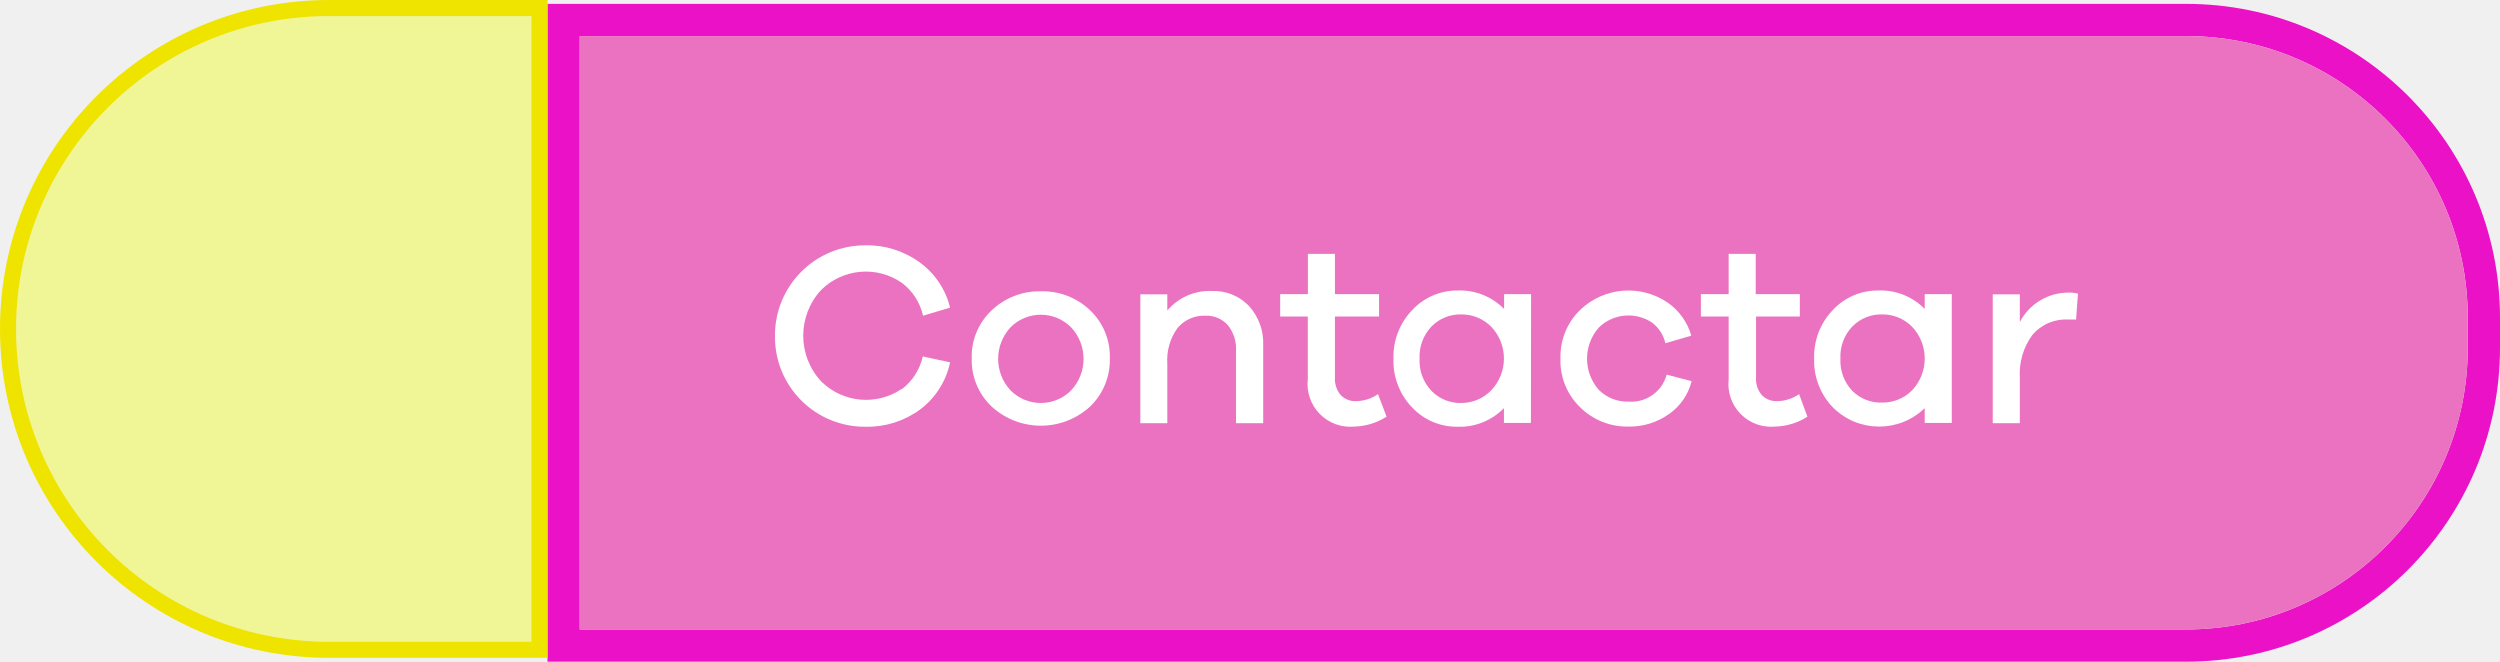
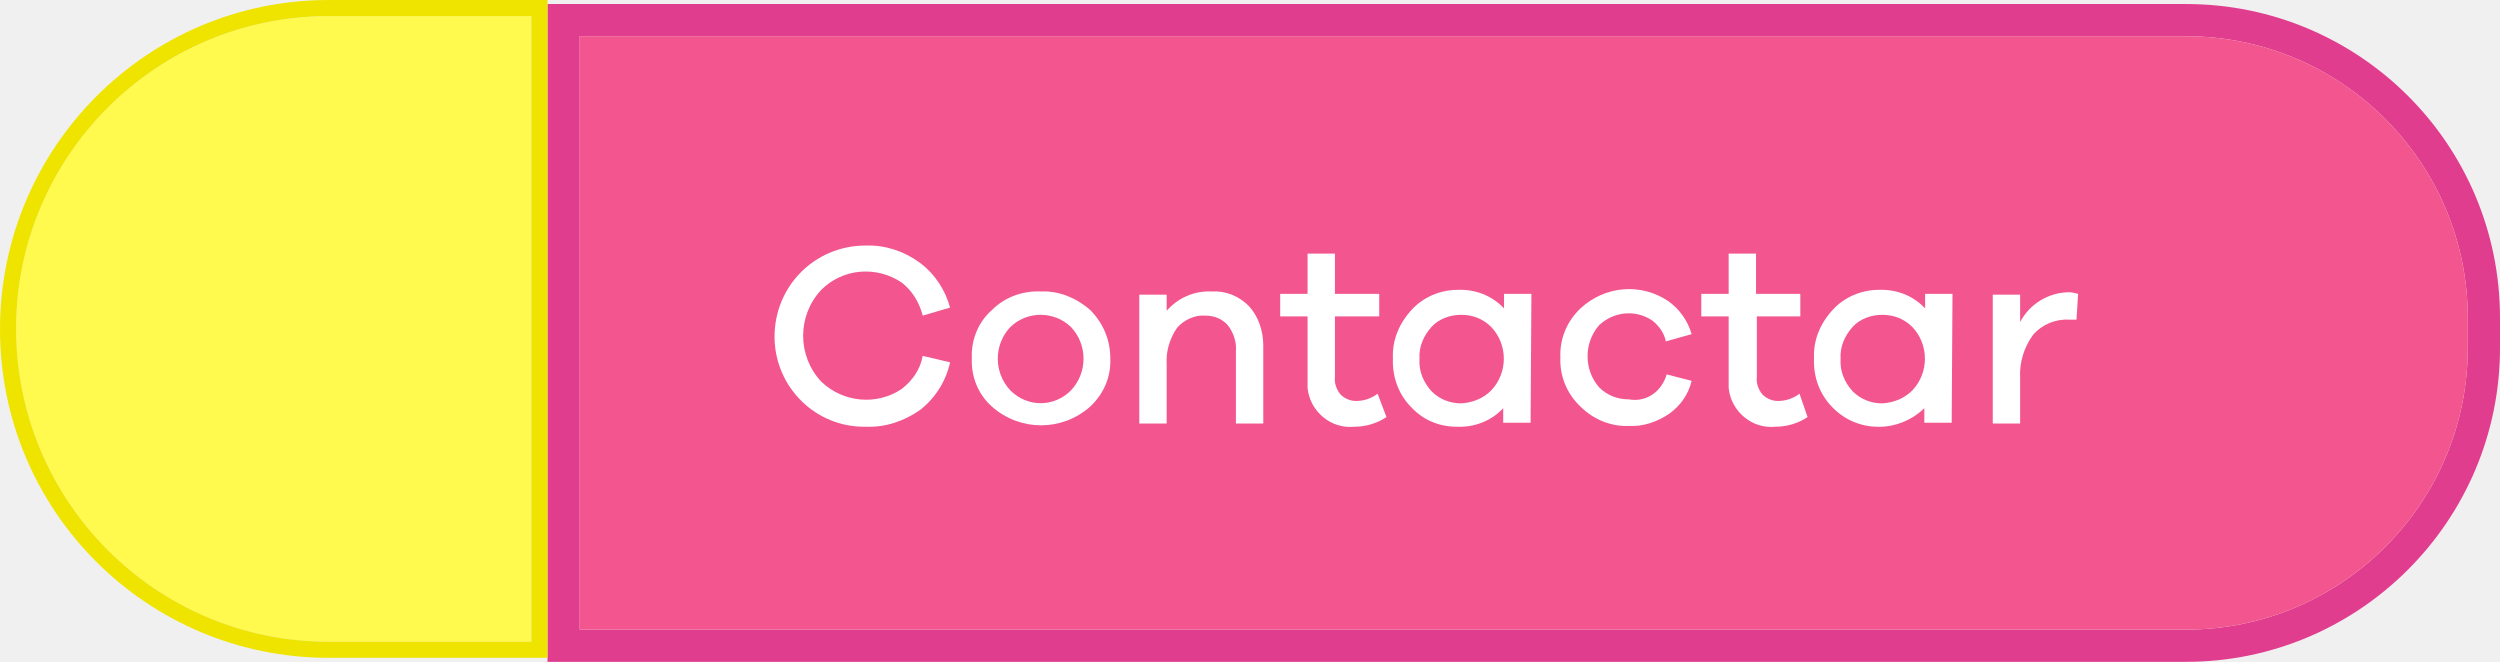
- <svg xmlns="http://www.w3.org/2000/svg" viewBox="0 0 310.5 82.18">
-   <defs>
-     <style>.cls-1{fill:#eb11c7;}.cls-2{fill:#f0f696;}.cls-3{fill:#efe400;}.cls-4{fill:#eb72c1;}.cls-5{fill:#fff;}</style>
-   </defs>
-   <g id="Capa_2" data-name="Capa 2">
+ <svg xmlns="http://www.w3.org/2000/svg" version="1.1" id="Capa_1" x="0px" y="0px" viewBox="0 0 310.5 82.2" style="enable-background:new 0 0 310.5 82.2;" xml:space="preserve">
+   <style type="text/css">
+ 	.st0{fill:#E13D8E;}
+ 	.st1{fill:#FFFA4D;}
+ 	.st2{fill:#EFE400;}
+ 	.st3{fill:#F3558E;}
+ 	.st4{fill:#FFFFFF;}
+ </style>
+   <g id="Capa_2_00000103978417832369654850000004881298672737386684_">
    <g id="IMG">
-       <path class="cls-1" d="M271.5.48H68v81.7H271.5a39,39,0,0,0,39-39v-3.7A39,39,0,0,0,271.5.48Zm35,42.7a35,35,0,0,1-35,35H72V4.48H271.5a35,35,0,0,1,35,35Z" />
-       <path class="cls-2" d="M40.85,79.7a38.85,38.85,0,0,1,0-77.7H66V79.7Z" />
-       <path class="cls-3" d="M40.85,0a40.85,40.85,0,0,0,0,81.7H68V0ZM66,79.7H40.85a38.85,38.85,0,0,1,0-77.7H66Z" />
-       <path class="cls-4" d="M72,78.18V4.48H271.5a35,35,0,0,1,35,35v3.7a35,35,0,0,1-35,35Z" />
-       <path class="cls-5" d="M112,48.34a7,7,0,0,0,2.61-4.07L118,45a9.8,9.8,0,0,1-3.74,5.87A11,11,0,0,1,107.5,53,11.15,11.15,0,0,1,96.25,41.73,11.18,11.18,0,0,1,107.5,30.47a11,11,0,0,1,6.7,2.1A9.77,9.77,0,0,1,118,38.21l-3.36,1A7,7,0,0,0,112,35.12,7.88,7.88,0,0,0,102,36a8.35,8.35,0,0,0,0,11.38,7.91,7.91,0,0,0,10,.92Z" />
-       <path class="cls-5" d="M135.37,38.52a7.89,7.89,0,0,1,2.47,6,8,8,0,0,1-2.48,6,9.05,9.05,0,0,1-12.17,0,7.91,7.91,0,0,1-2.5-6,7.85,7.85,0,0,1,2.5-6,8.59,8.59,0,0,1,6.1-2.34A8.49,8.49,0,0,1,135.37,38.52Zm-2.37,10a5.73,5.73,0,0,0,0-7.9,5.31,5.31,0,0,0-7.46,0,5.75,5.75,0,0,0,0,7.9,5.31,5.31,0,0,0,7.46,0Z" />
-       <path class="cls-5" d="M155.12,38a6.84,6.84,0,0,1,1.77,4.88v9.68h-3.38v-9a4.62,4.62,0,0,0-1-3.16,3.51,3.51,0,0,0-2.75-1.19,4.32,4.32,0,0,0-3.5,1.51,6.77,6.77,0,0,0-1.28,4.45v7.39h-3.35v-16h3.35v2a6.89,6.89,0,0,1,5.55-2.42A6.07,6.07,0,0,1,155.12,38Z" />
-       <path class="cls-5" d="M172.21,51.75a7.75,7.75,0,0,1-4,1.23,5.31,5.31,0,0,1-5.78-5.9V39.31H159V36.53h3.44v-5h3.36v5h5.48v2.78h-5.48v7.54a3.08,3.08,0,0,0,.71,2.21,2.49,2.49,0,0,0,1.93.76,4.86,4.86,0,0,0,2.71-.87Z" />
-       <path class="cls-5" d="M190.14,52.53h-3.35V50.69A7.67,7.67,0,0,1,181,53a7.58,7.58,0,0,1-5.59-2.37,8.29,8.29,0,0,1-2.34-6.08,8.3,8.3,0,0,1,2.35-6.06A7.58,7.58,0,0,1,181,36.08a7.71,7.71,0,0,1,5.81,2.29V36.53h3.35Zm-4.93-4.05a5.73,5.73,0,0,0,0-7.9,5.14,5.14,0,0,0-3.68-1.53,5,5,0,0,0-3.74,1.5,5.41,5.41,0,0,0-1.48,4,5.4,5.4,0,0,0,1.48,4,5,5,0,0,0,3.74,1.5A5.14,5.14,0,0,0,185.21,48.48Z" />
-       <path class="cls-5" d="M207,46.53l3.1.81a7,7,0,0,1-2.82,4.09,8.39,8.39,0,0,1-5,1.55,8.29,8.29,0,0,1-6-2.37,8,8,0,0,1-2.47-6.08,8.05,8.05,0,0,1,2.47-6.06,8.65,8.65,0,0,1,10.88-.86,7.49,7.49,0,0,1,2.9,4.08l-3.22.94a4.44,4.44,0,0,0-1.68-2.58,5.28,5.28,0,0,0-6.59.63,5.86,5.86,0,0,0,0,7.74,5,5,0,0,0,3.71,1.46A4.54,4.54,0,0,0,207,46.53Z" />
-       <path class="cls-5" d="M224.48,51.75a7.75,7.75,0,0,1-4,1.23,5.31,5.31,0,0,1-5.78-5.9V39.31h-3.45V36.53h3.45v-5h3.36v5h5.48v2.78H218.1v7.54a3.08,3.08,0,0,0,.71,2.21,2.49,2.49,0,0,0,1.93.76,4.86,4.86,0,0,0,2.71-.87Z" />
-       <path class="cls-5" d="M242.41,52.53h-3.36V50.69a8.12,8.12,0,0,1-11.39-.08,8.29,8.29,0,0,1-2.34-6.08,8.3,8.3,0,0,1,2.35-6.06,7.58,7.58,0,0,1,5.58-2.39,7.67,7.67,0,0,1,5.8,2.29V36.53h3.36Zm-4.93-4.05a5.75,5.75,0,0,0,0-7.9,5.14,5.14,0,0,0-3.68-1.53,5,5,0,0,0-3.74,1.5,5.41,5.41,0,0,0-1.48,4,5.4,5.4,0,0,0,1.48,4A5,5,0,0,0,233.8,50,5.14,5.14,0,0,0,237.48,48.48Z" />
-       <path class="cls-5" d="M258.08,36.47l-.23,3.22q-.25,0-.93,0a5.44,5.44,0,0,0-4.51,1.92,8.18,8.18,0,0,0-1.55,5.3v5.65H247.5v-16h3.36V40A6.81,6.81,0,0,1,257,36.34,3.85,3.85,0,0,1,258.08,36.47Z" />
+       <path class="st0" d="M271.5,0.5H68v81.7h203.5c21.5,0,39-17.5,39-39v-3.7C310.5,17.9,293,0.5,271.5,0.5z M306.5,43.2    c0,19.3-15.7,35-35,35l0,0H72V4.5h199.5c19.3,0,35,15.7,35,35V43.2z" />
+       <path class="st1" d="M40.8,79.7C19.4,79.7,2,62.3,2,40.8C2,19.4,19.4,2,40.8,2H66v77.7H40.8z" />
+       <path class="st2" d="M40.8,0C18.3,0,0,18.3,0,40.9c0,22.6,18.3,40.8,40.8,40.8H68V0H40.8z M66,79.7H40.8C19.4,79.7,2,62.3,2,40.8    C2,19.4,19.4,2,40.8,2H66V79.7z" />
+       <path class="st3" d="M72,78.2V4.5h199.5c19.3,0,35,15.7,35,35v3.7c0,19.3-15.7,35-35,35l0,0H72z" />
+       <path class="st4" d="M112,48.3c1.3-1,2.3-2.4,2.6-4.1L118,45c-0.5,2.3-1.8,4.4-3.7,5.9c-2,1.4-4.3,2.2-6.8,2.1    c-6.2,0.1-11.2-4.9-11.3-11c0-0.1,0-0.1,0-0.2c0-6.2,4.9-11.2,11.1-11.3c0.1,0,0.1,0,0.2,0c2.4-0.1,4.8,0.7,6.7,2.1    c1.9,1.4,3.2,3.4,3.8,5.6l-3.4,1c-0.4-1.6-1.3-3.1-2.6-4.1c-3.1-2.1-7.3-1.8-10,0.9c-3,3.2-3,8.2,0,11.4    C104.7,50,108.9,50.4,112,48.3L112,48.3z" />
+       <path class="st4" d="M135.4,38.5c1.6,1.6,2.5,3.7,2.5,6c0.1,2.3-0.8,4.4-2.5,6c-3.5,3.1-8.7,3.1-12.2,0c-1.7-1.5-2.6-3.7-2.5-6    c-0.1-2.3,0.8-4.5,2.5-6c1.6-1.6,3.8-2.4,6.1-2.3C131.5,36.1,133.7,37,135.4,38.5z M133,48.5c2.1-2.2,2.1-5.7,0-7.9    c-2.1-2-5.4-2-7.5,0c-2.1,2.2-2.1,5.7,0,7.9C127.6,50.6,130.9,50.6,133,48.5z" />
+       <path class="st4" d="M155.1,38c1.2,1.3,1.8,3.1,1.8,4.9v9.7h-3.4v-9c0.1-1.1-0.3-2.3-1-3.2c-0.7-0.8-1.7-1.2-2.8-1.2    c-1.3-0.1-2.6,0.5-3.5,1.5c-0.9,1.3-1.4,2.9-1.3,4.5v7.4h-3.4v-16h3.4v2c1.4-1.6,3.4-2.5,5.6-2.4C152.3,36.1,153.9,36.8,155.1,38z    " />
+       <path class="st4" d="M172.2,51.8c-1.2,0.8-2.6,1.2-4,1.2c-2.9,0.3-5.5-1.9-5.8-4.8c0-0.4,0-0.7,0-1.1v-7.8H159v-2.8h3.4v-5h3.4v5    h5.5v2.8h-5.5v7.5c-0.1,0.8,0.2,1.6,0.7,2.2c0.5,0.5,1.2,0.8,1.9,0.8c1,0,1.9-0.3,2.7-0.9L172.2,51.8z" />
+       <path class="st4" d="M190.1,52.5h-3.4v-1.8c-1.5,1.6-3.6,2.4-5.8,2.3c-2.1,0-4.1-0.8-5.6-2.4c-1.6-1.6-2.4-3.8-2.3-6.1    c-0.1-2.3,0.8-4.4,2.4-6.1c1.4-1.5,3.5-2.4,5.6-2.4c2.2-0.1,4.3,0.7,5.8,2.3v-1.8h3.4L190.1,52.5z M185.2,48.5    c2.1-2.2,2.1-5.7,0-7.9c-1-1-2.3-1.5-3.7-1.5c-1.4,0-2.8,0.5-3.7,1.5c-1,1.1-1.6,2.5-1.5,4c-0.1,1.5,0.5,2.9,1.5,4    c1,1,2.3,1.5,3.7,1.5C182.9,50,184.2,49.5,185.2,48.5z" />
+       <path class="st4" d="M207,46.5l3.1,0.8c-0.4,1.7-1.4,3.1-2.8,4.1c-1.5,1-3.2,1.6-5,1.5c-2.2,0.1-4.4-0.8-6-2.4    c-1.7-1.6-2.6-3.8-2.5-6.1c-0.1-2.3,0.8-4.5,2.5-6.1c3-2.8,7.5-3.2,10.9-0.9c1.4,1,2.4,2.4,2.9,4.1l-3.2,0.9    c-0.2-1-0.8-1.9-1.7-2.6c-2.1-1.4-4.8-1.1-6.6,0.6c-1.9,2.2-1.9,5.5,0,7.7c1,1,2.3,1.5,3.7,1.5C204.5,50,206.4,48.6,207,46.5z" />
+       <path class="st4" d="M224.5,51.8c-1.2,0.8-2.6,1.2-4,1.2c-2.9,0.3-5.5-1.9-5.8-4.8c0-0.4,0-0.7,0-1.1v-7.8h-3.4v-2.8h3.4v-5h3.4v5    h5.5v2.8h-5.4v7.5c-0.1,0.8,0.2,1.6,0.7,2.2c0.5,0.5,1.2,0.8,1.9,0.8c1,0,1.9-0.3,2.7-0.9L224.5,51.8z" />
+       <path class="st4" d="M242.4,52.5h-3.4v-1.8c-3.2,3.1-8.3,3.1-11.4-0.1c-1.6-1.6-2.4-3.8-2.3-6.1c-0.1-2.3,0.8-4.4,2.4-6.1    c1.4-1.5,3.5-2.4,5.6-2.4c2.2-0.1,4.3,0.7,5.8,2.3v-1.8h3.4L242.4,52.5z M237.5,48.5c2.1-2.2,2.1-5.7,0-7.9c-1-1-2.3-1.5-3.7-1.5    c-1.4,0-2.8,0.5-3.7,1.5c-1,1.1-1.6,2.5-1.5,4c-0.1,1.5,0.5,2.9,1.5,4c1,1,2.3,1.5,3.7,1.5C235.2,50,236.5,49.5,237.5,48.5    L237.5,48.5z" />
+       <path class="st4" d="M258.1,36.5l-0.2,3.2c-0.2,0-0.5,0-0.9,0c-1.7-0.1-3.4,0.6-4.5,1.9c-1.1,1.5-1.7,3.4-1.6,5.3v5.7h-3.4v-16    h3.4V40c1.2-2.3,3.6-3.7,6.1-3.7C257.4,36.3,257.7,36.4,258.1,36.5z" />
    </g>
  </g>
</svg>
